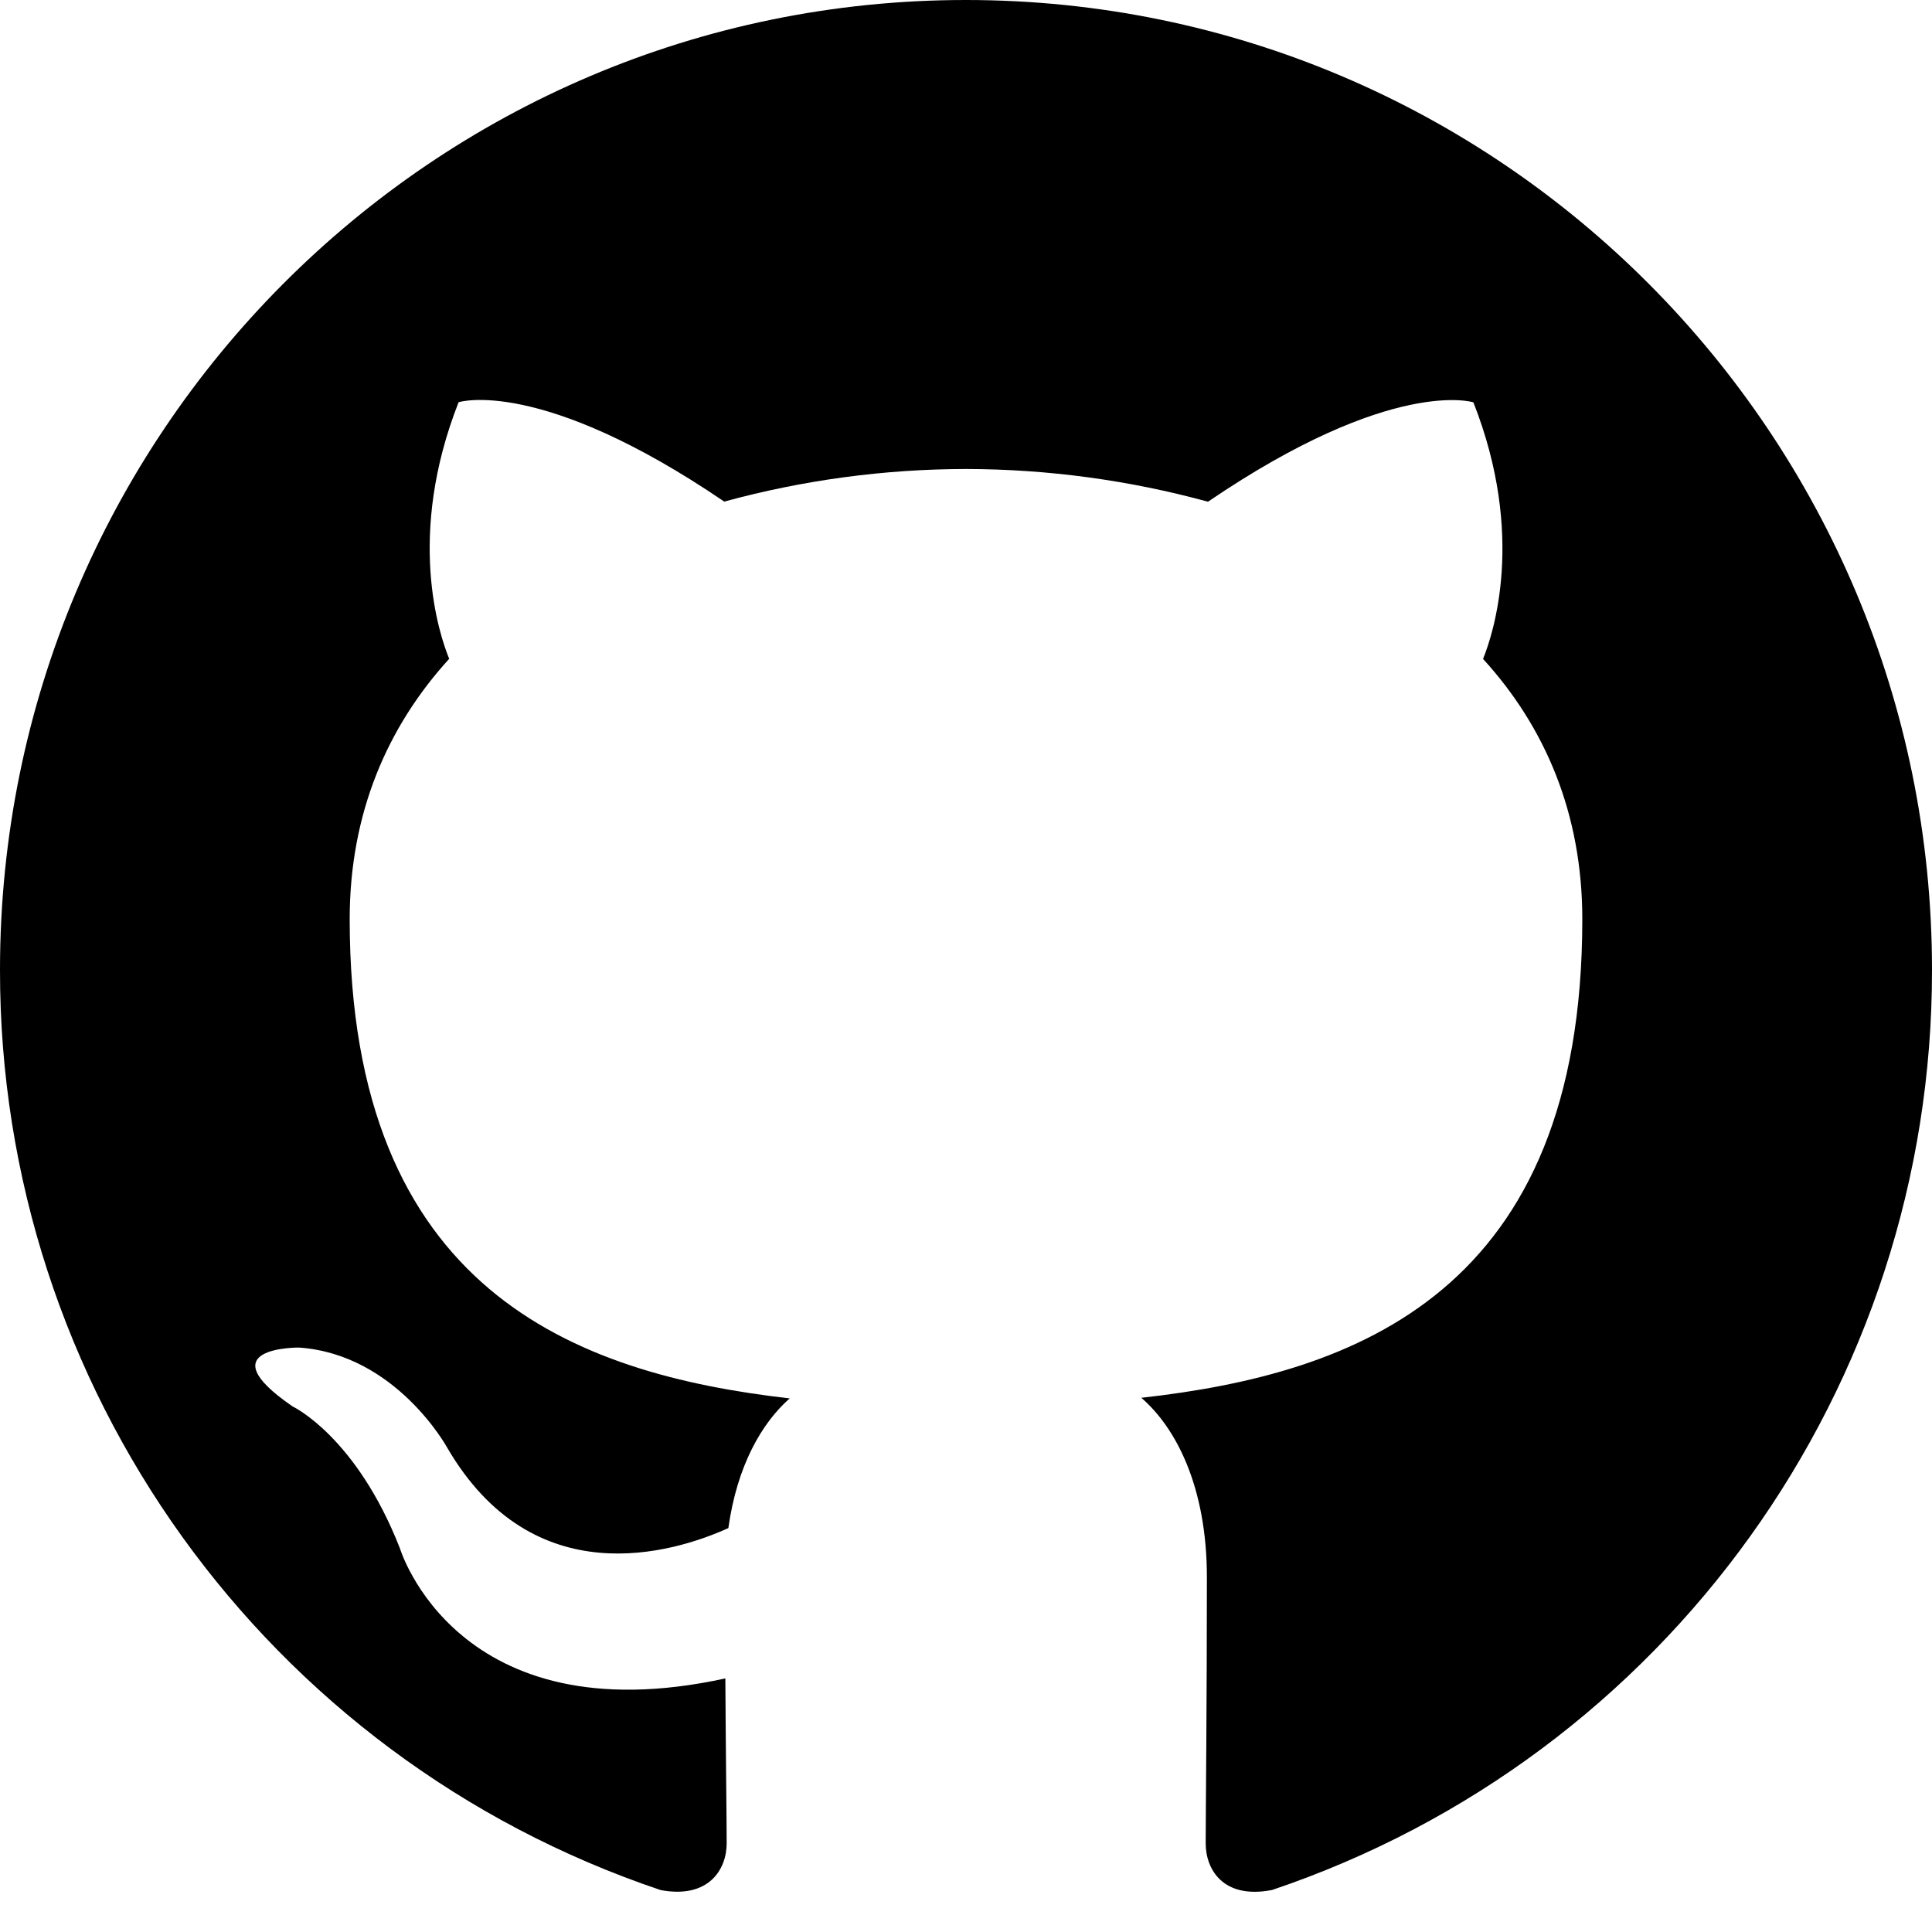
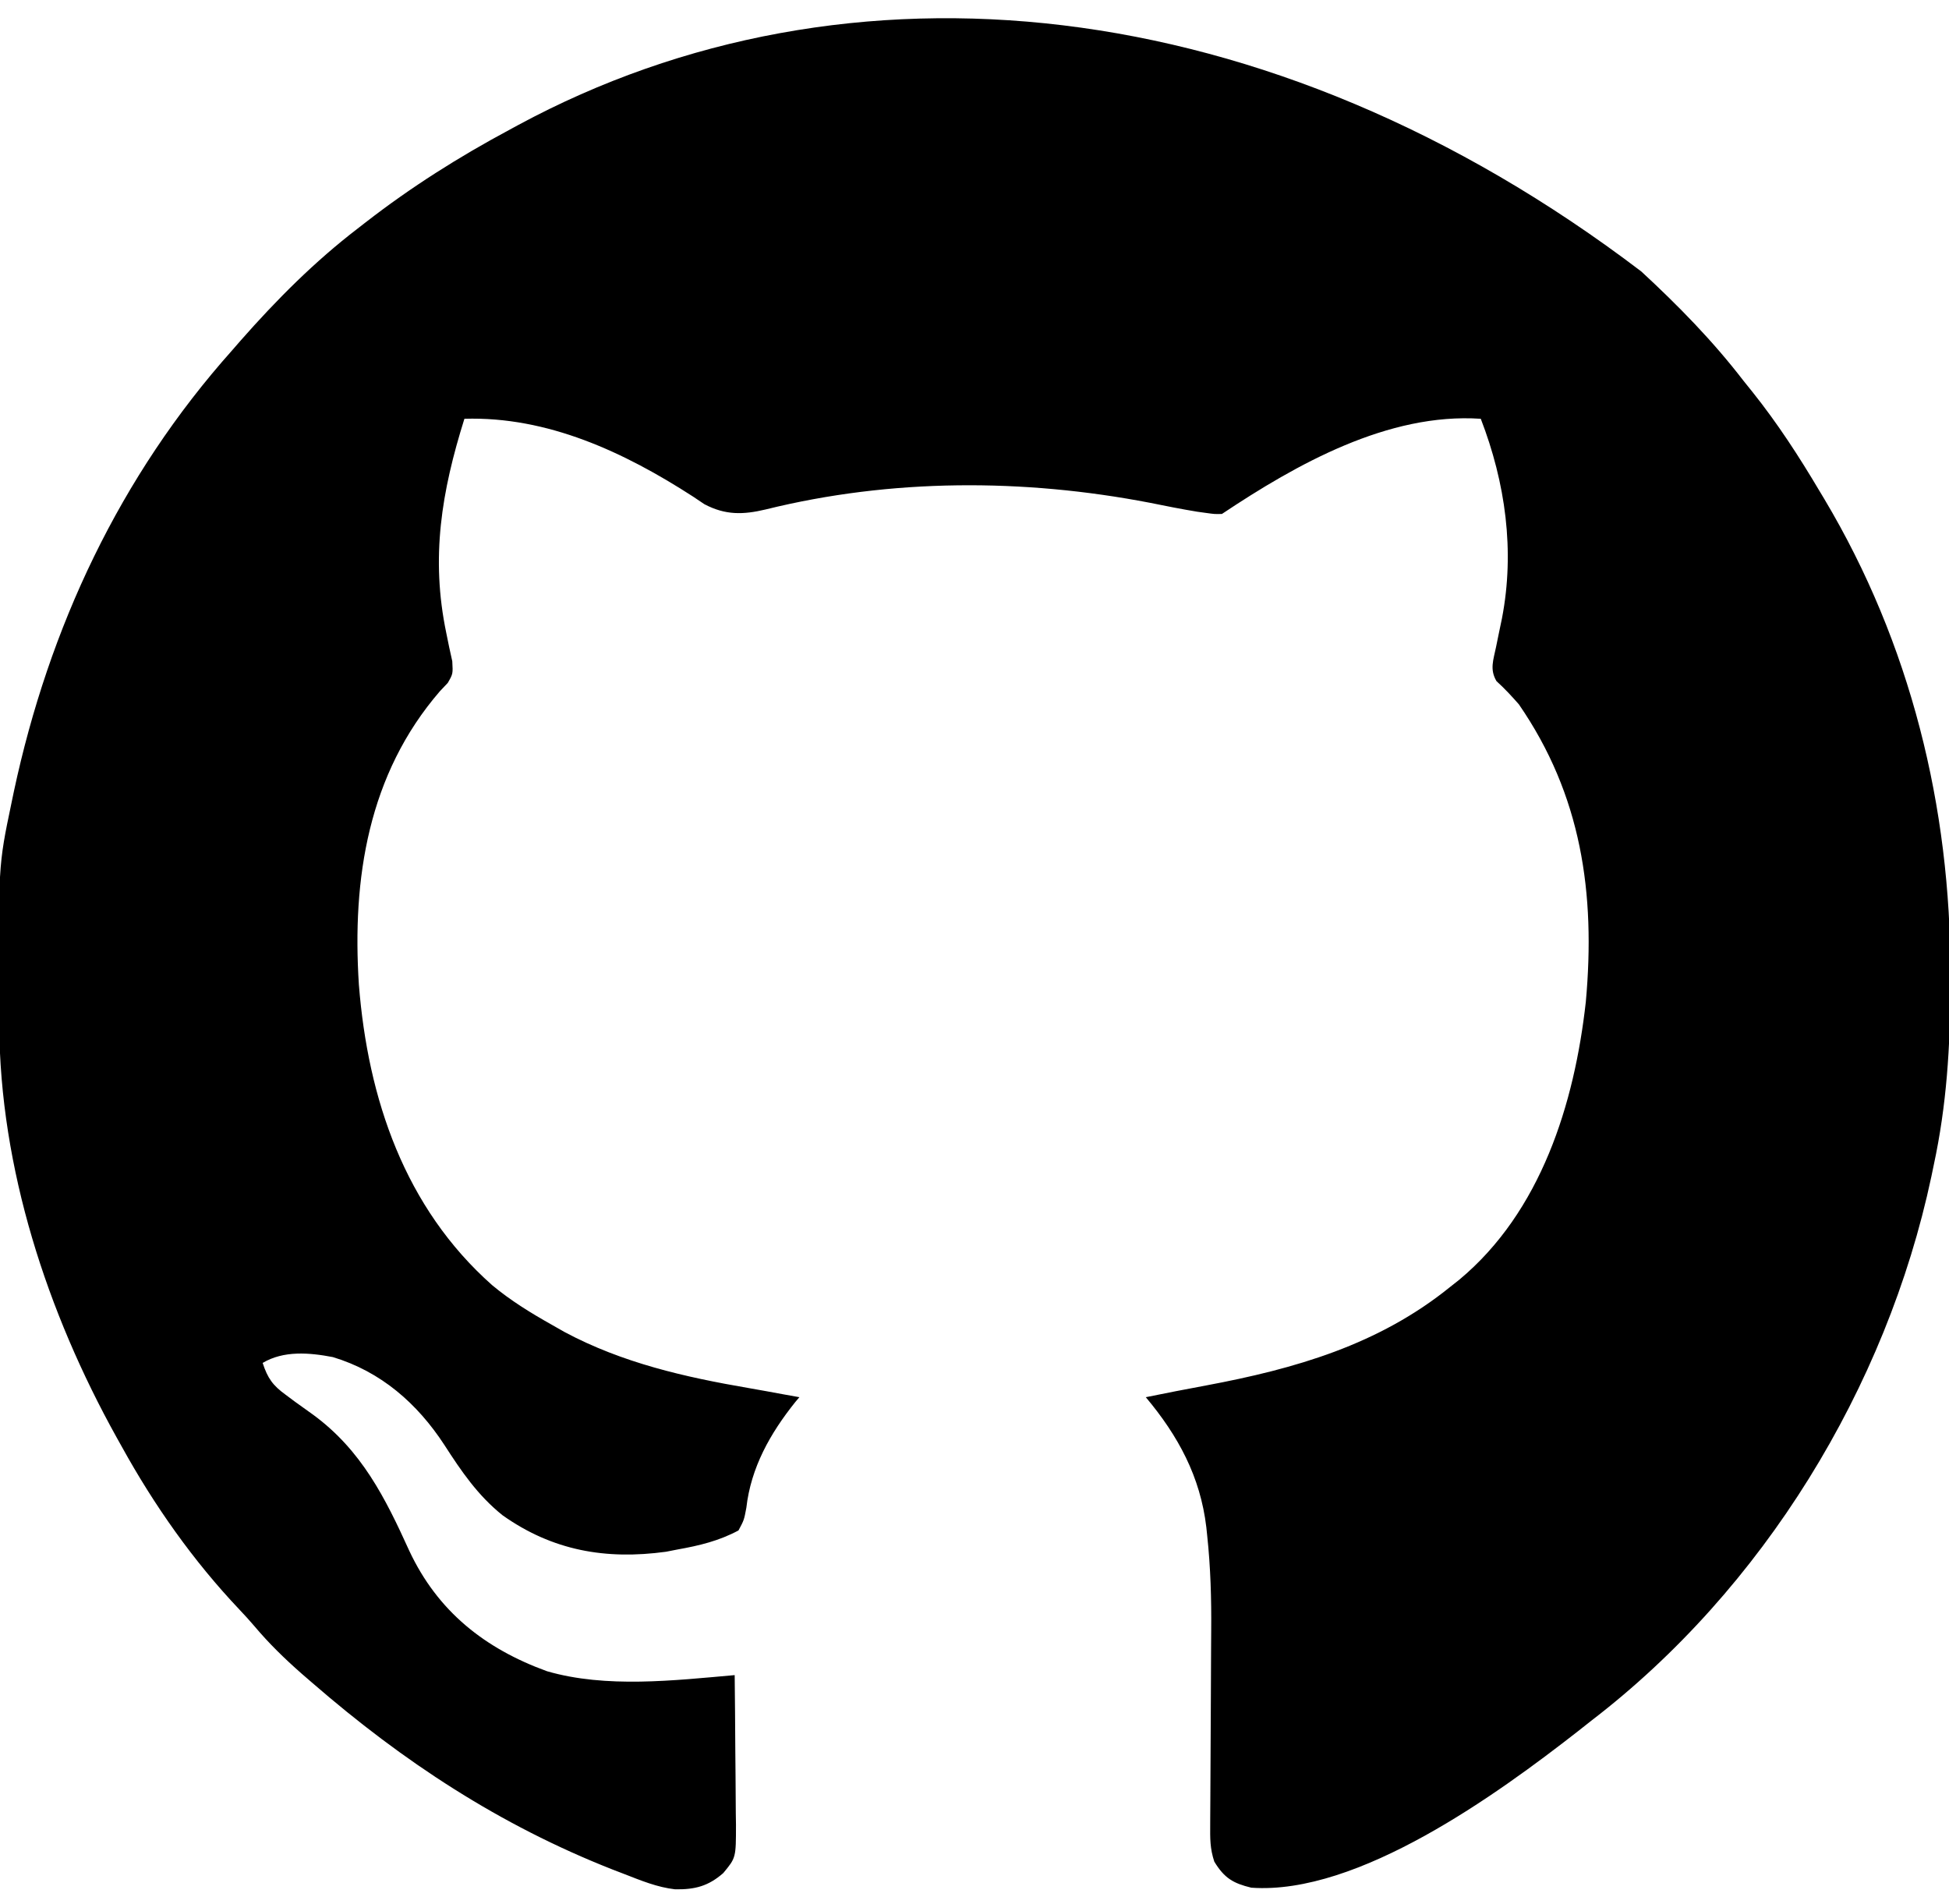
- <svg xmlns="http://www.w3.org/2000/svg" viewBox="0 0 16 16">
-   <path d="M7.999 0C3.582 0 0 3.596 0 8.032a8.031 8.031 0 0 0 5.472 7.621c.4.074.546-.174.546-.387 0-.191-.007-.696-.011-1.366-2.225.485-2.695-1.077-2.695-1.077-.363-.928-.888-1.175-.888-1.175-.727-.498.054-.488.054-.488.803.057 1.225.828 1.225.828.714 1.227 1.873.873 2.329.667.072-.519.279-.873.508-1.074-1.776-.203-3.644-.892-3.644-3.969 0-.877.312-1.594.824-2.156-.083-.203-.357-1.02.078-2.125 0 0 .672-.216 2.2.823a7.633 7.633 0 0 1 2.003-.27 7.65 7.65 0 0 1 2.003.271c1.527-1.039 2.198-.823 2.198-.823.436 1.106.162 1.922.08 2.125.513.562.822 1.279.822 2.156 0 3.085-1.87 3.764-3.652 3.963.287.248.543.738.543 1.487 0 1.074-.01 1.94-.01 2.203 0 .215.144.465.55.386A8.032 8.032 0 0 0 16 8.032C16 3.596 12.418 0 7.999 0z" />
+ <svg xmlns="http://www.w3.org/2000/svg" version="1.1" width="512" height="500">
+   <path d="M0 0 C9.677 8.935 18.801 18.246 26.834 28.694 C27.63 29.684 28.425 30.674 29.245 31.694 C35.823 39.937 41.459 48.629 46.834 57.694 C47.247 58.38 47.659 59.067 48.084 59.774 C70.703 97.686 81.301 140.685 81.209 184.569 C81.209 186.05 81.209 186.05 81.208 187.561 C81.167 203.601 80.224 218.968 76.834 234.694 C76.625 235.7 76.416 236.707 76.201 237.744 C64.415 293.207 32.009 346.084 -13.166 380.694 C-14.343 381.623 -15.52 382.553 -16.697 383.483 C-37.804 399.953 -74.387 426.538 -102.458 424.53 C-107.205 423.375 -109.518 422.036 -112.166 417.694 C-113.319 414.233 -113.272 411.589 -113.247 407.938 C-113.244 407.254 -113.241 406.571 -113.238 405.866 C-113.231 404.38 -113.221 402.894 -113.21 401.408 C-113.193 399.037 -113.182 396.667 -113.174 394.297 C-113.15 387.557 -113.115 380.816 -113.07 374.076 C-113.042 369.949 -113.026 365.821 -113.015 361.694 C-113.009 360.138 -112.999 358.581 -112.985 357.025 C-112.91 348.649 -113.145 340.399 -114.035 332.065 C-114.111 331.338 -114.186 330.611 -114.264 329.862 C-115.836 316.563 -121.65 305.847 -130.166 295.694 C-124.902 294.625 -119.635 293.59 -114.353 292.616 C-90.92 288.227 -68.99 281.946 -50.166 266.694 C-49.388 266.08 -48.611 265.467 -47.81 264.834 C-26.374 246.977 -17.56 218.666 -14.572 191.842 C-11.985 163.281 -15.724 137.547 -32.166 113.694 C-34.052 111.545 -35.931 109.52 -38.048 107.6 C-39.85 104.527 -38.87 102.095 -38.166 98.694 C-37.792 96.867 -37.792 96.867 -37.412 95.002 C-37.145 93.725 -36.878 92.448 -36.603 91.131 C-33.184 73.381 -35.678 55.488 -42.166 38.694 C-66.512 37.062 -90.537 50.608 -110.166 63.694 C-112.078 63.739 -112.078 63.739 -114.232 63.44 C-115.03 63.33 -115.828 63.22 -116.65 63.107 C-120.822 62.421 -124.96 61.598 -129.103 60.756 C-162.298 54.359 -197.096 54.358 -230.019 62.511 C-235.913 63.911 -240.595 64.052 -246.13 61.127 C-247.111 60.469 -248.092 59.81 -249.103 59.131 C-267.18 47.451 -287.35 38.029 -309.166 38.694 C-315.168 57.822 -318.073 75.119 -313.919 95.002 C-313.671 96.221 -313.422 97.439 -313.166 98.694 C-312.897 99.911 -312.629 101.128 -312.353 102.381 C-312.166 105.694 -312.166 105.694 -313.537 108.073 C-314.219 108.793 -314.9 109.514 -315.603 110.256 C-334.455 132.069 -338.703 159.488 -336.884 187.377 C-334.509 217.363 -324.838 245.923 -301.882 266.264 C-297.006 270.326 -291.688 273.594 -286.166 276.694 C-284.518 277.632 -284.518 277.632 -282.837 278.588 C-267.652 286.693 -251.29 290.417 -234.441 293.303 C-231.407 293.824 -228.38 294.384 -225.353 294.944 C-223.957 295.195 -222.562 295.445 -221.166 295.694 C-221.517 296.109 -221.869 296.524 -222.232 296.952 C-228.85 305.211 -233.905 314.19 -235.103 324.756 C-235.705 327.963 -235.705 327.963 -237.166 330.694 C-242.29 333.438 -247.474 334.682 -253.166 335.694 C-254.668 335.988 -254.668 335.988 -256.201 336.288 C-272.012 338.454 -286.025 336.015 -299.166 326.694 C-305.669 321.47 -309.972 315.149 -314.436 308.223 C-321.545 297.333 -331.094 288.966 -343.732 285.159 C-349.887 283.983 -356.638 283.398 -362.166 286.694 C-360.861 290.698 -359.504 292.61 -356.103 295.069 C-355.297 295.67 -354.492 296.27 -353.662 296.889 C-352.075 298.036 -350.484 299.178 -348.888 300.311 C-336.197 309.634 -329.979 322.087 -323.65 336.034 C-316.183 351.972 -303.78 361.745 -287.49 367.667 C-271.956 372.186 -254.055 370.092 -238.166 368.694 C-238.089 375.296 -238.037 381.898 -238.001 388.5 C-237.986 390.745 -237.965 392.991 -237.939 395.236 C-237.903 398.466 -237.886 401.695 -237.873 404.924 C-237.857 405.927 -237.842 406.929 -237.826 407.961 C-237.824 416.666 -237.824 416.666 -241.166 420.694 C-245.087 424.125 -248.591 425.038 -253.81 424.958 C-258.505 424.432 -262.788 422.647 -267.166 420.944 C-268.209 420.543 -269.252 420.143 -270.326 419.73 C-299.897 408.087 -325.281 391.418 -349.166 370.694 C-350.548 369.499 -350.548 369.499 -351.958 368.28 C-356.414 364.357 -360.531 360.36 -364.349 355.815 C-365.635 354.314 -366.965 352.851 -368.326 351.417 C-380.433 338.639 -390.669 324.09 -399.166 308.694 C-399.627 307.87 -400.088 307.045 -400.563 306.196 C-418.786 273.396 -431.176 235.612 -431.369 197.78 C-431.379 196.394 -431.379 196.394 -431.39 194.979 C-431.619 156.186 -431.619 156.186 -428.166 139.694 C-427.852 138.182 -427.852 138.182 -427.531 136.639 C-418.309 93.465 -399.672 53.745 -370.166 20.694 C-369.065 19.429 -369.065 19.429 -367.943 18.139 C-358.517 7.43 -348.502 -2.623 -337.166 -11.306 C-336.509 -11.818 -335.852 -12.329 -335.175 -12.856 C-323.119 -22.209 -310.61 -30.106 -297.166 -37.306 C-296.469 -37.685 -295.772 -38.063 -295.055 -38.453 C-208.666 -85.096 -97.949 -74.489 0 0 Z " fill="#000000" transform="translate(431.1655,71.30615)" />
</svg>
